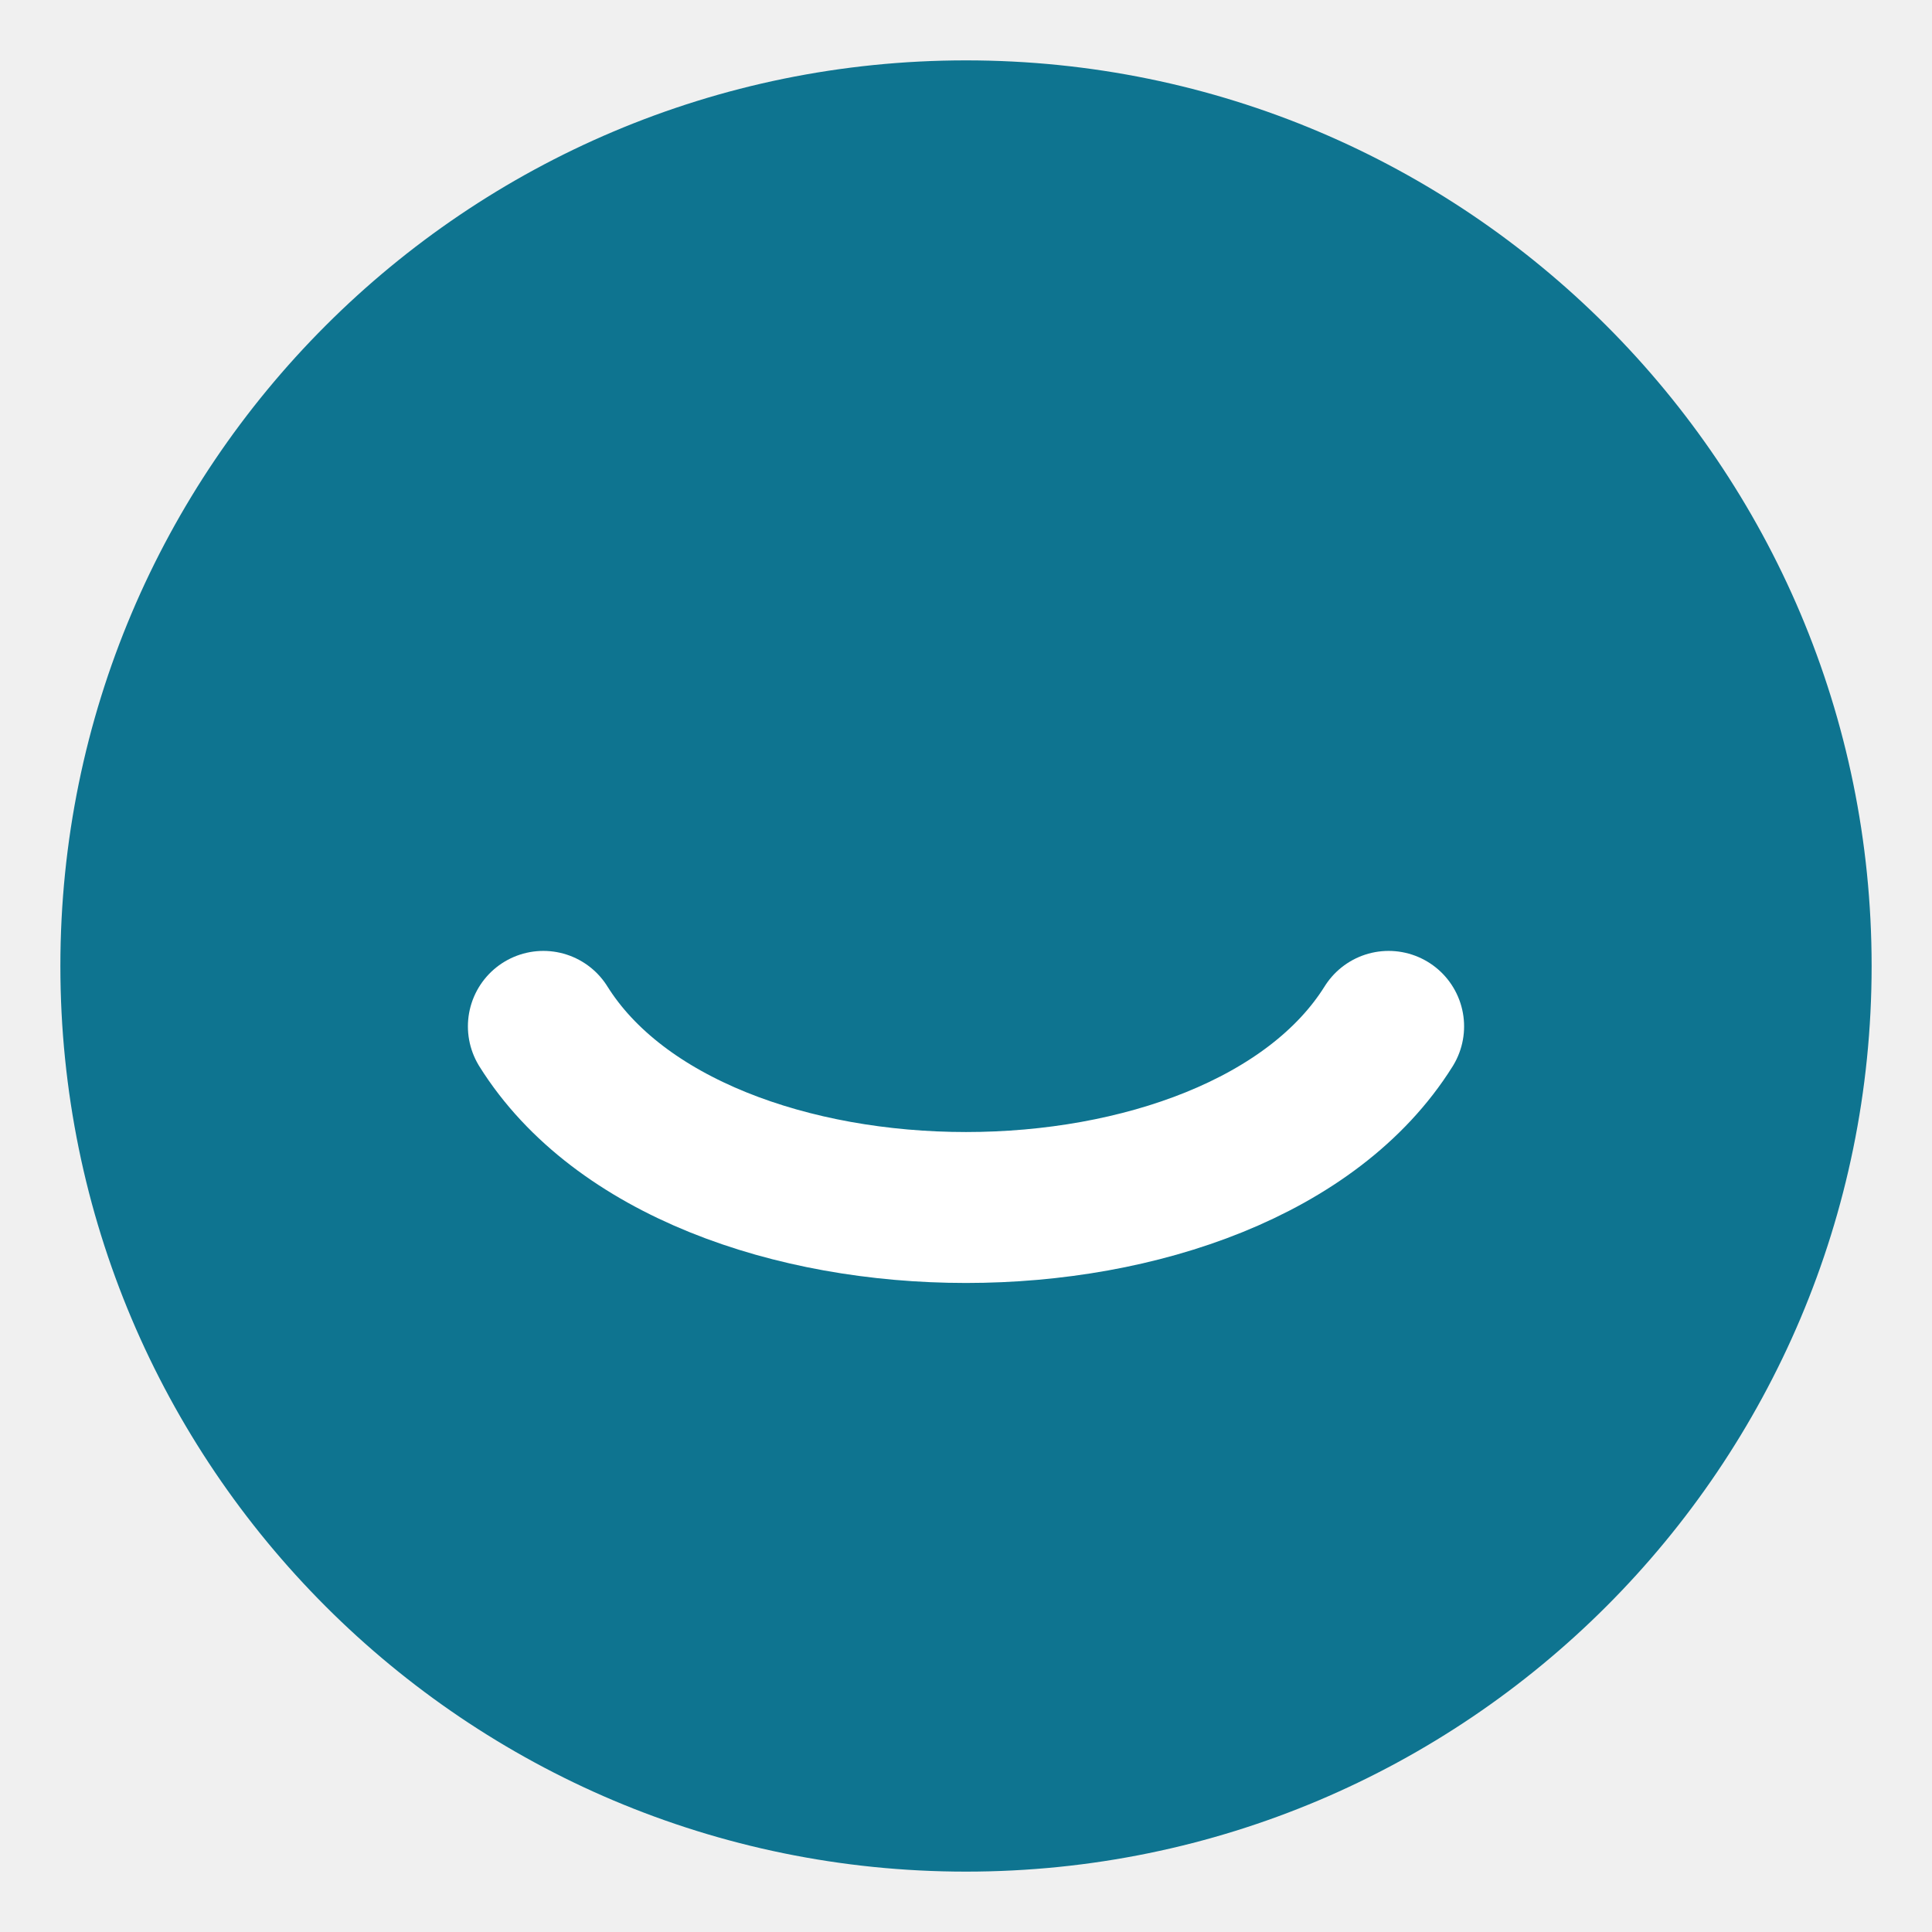
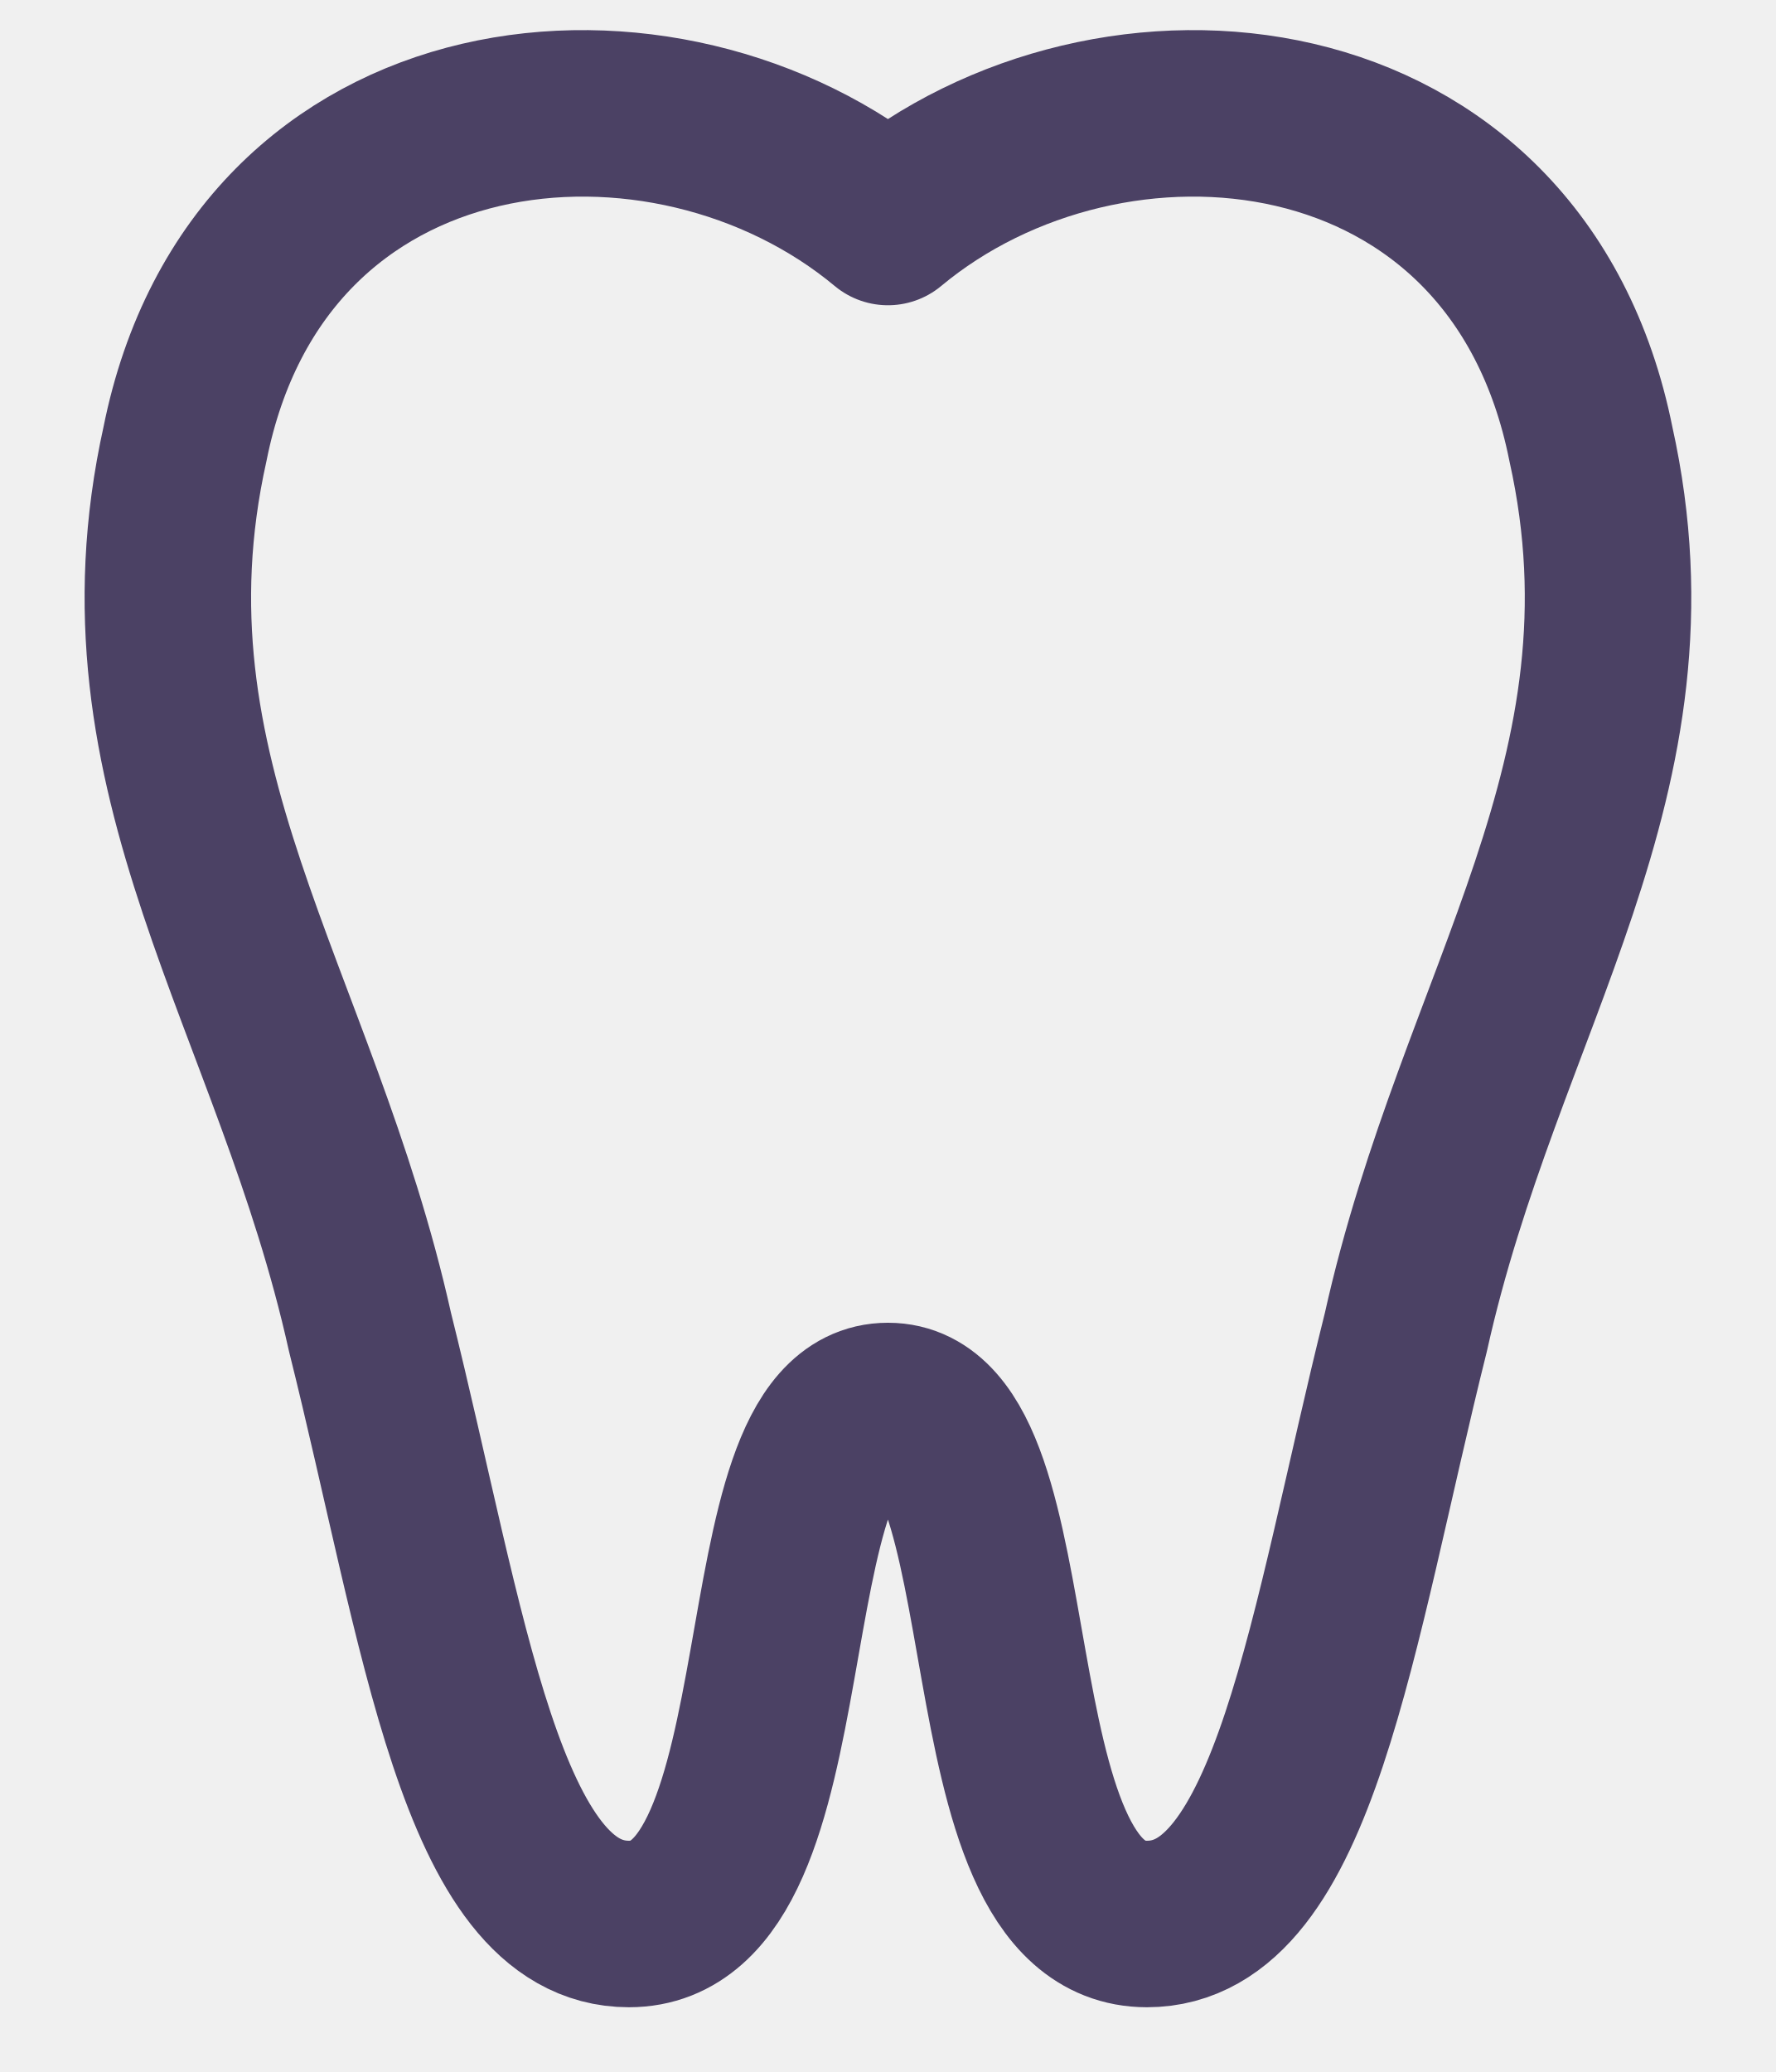
- <svg xmlns="http://www.w3.org/2000/svg" viewBox="0 0 32 32">
-   <circle cx="16" cy="16" r="15" fill="#0e7490" />
-   <path d="M9 17c2.5 4 11.5 4 14 0" stroke="#fff" stroke-width="2.5" fill="none" stroke-linecap="round" />
+ <svg xmlns="http://www.w3.org/2000/svg" viewBox="0 0 48 56">
+   <path d="M24 6c-6-5-17-4-19 6-2 9 3 15 5 24 2 8 3 16 7 16 5 0 3-14 7-14s2 14 7 14c4 0 5-8 7-16 2-9 7-15 5-24-2-10-13-11-19-6z" fill="none" stroke="#4b4164" stroke-width="4.5" stroke-linejoin="round" />
</svg>
